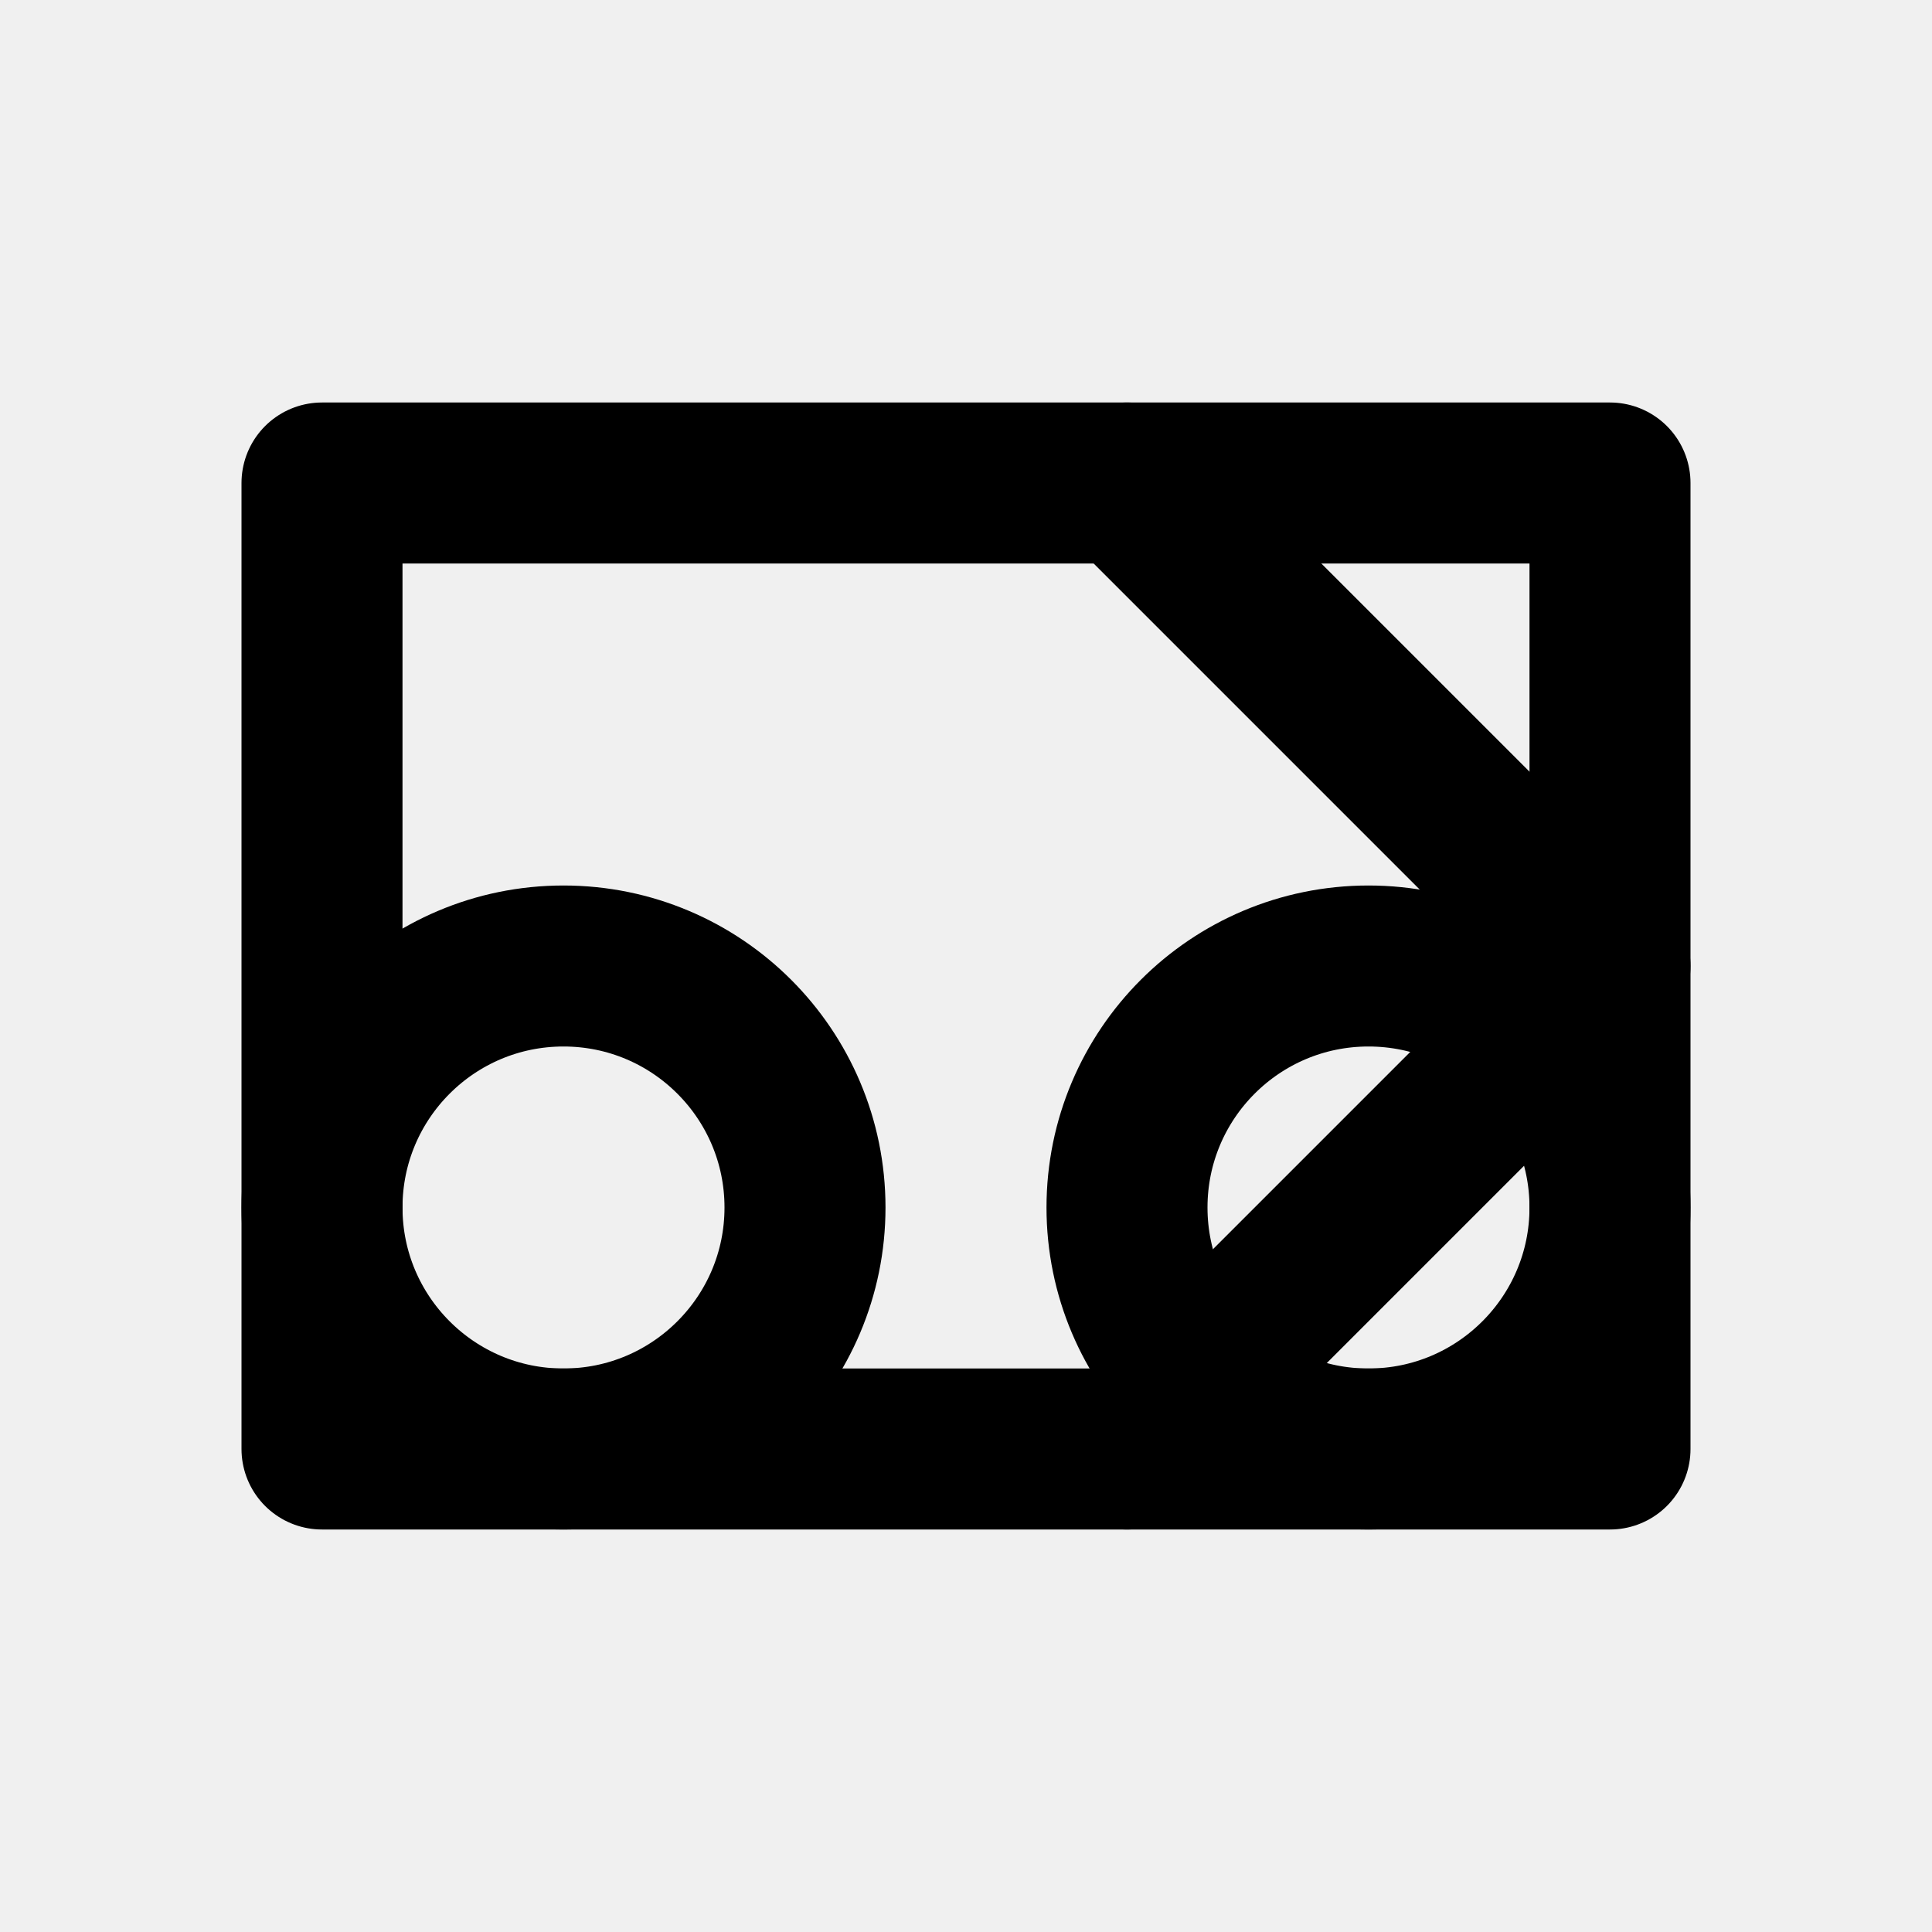
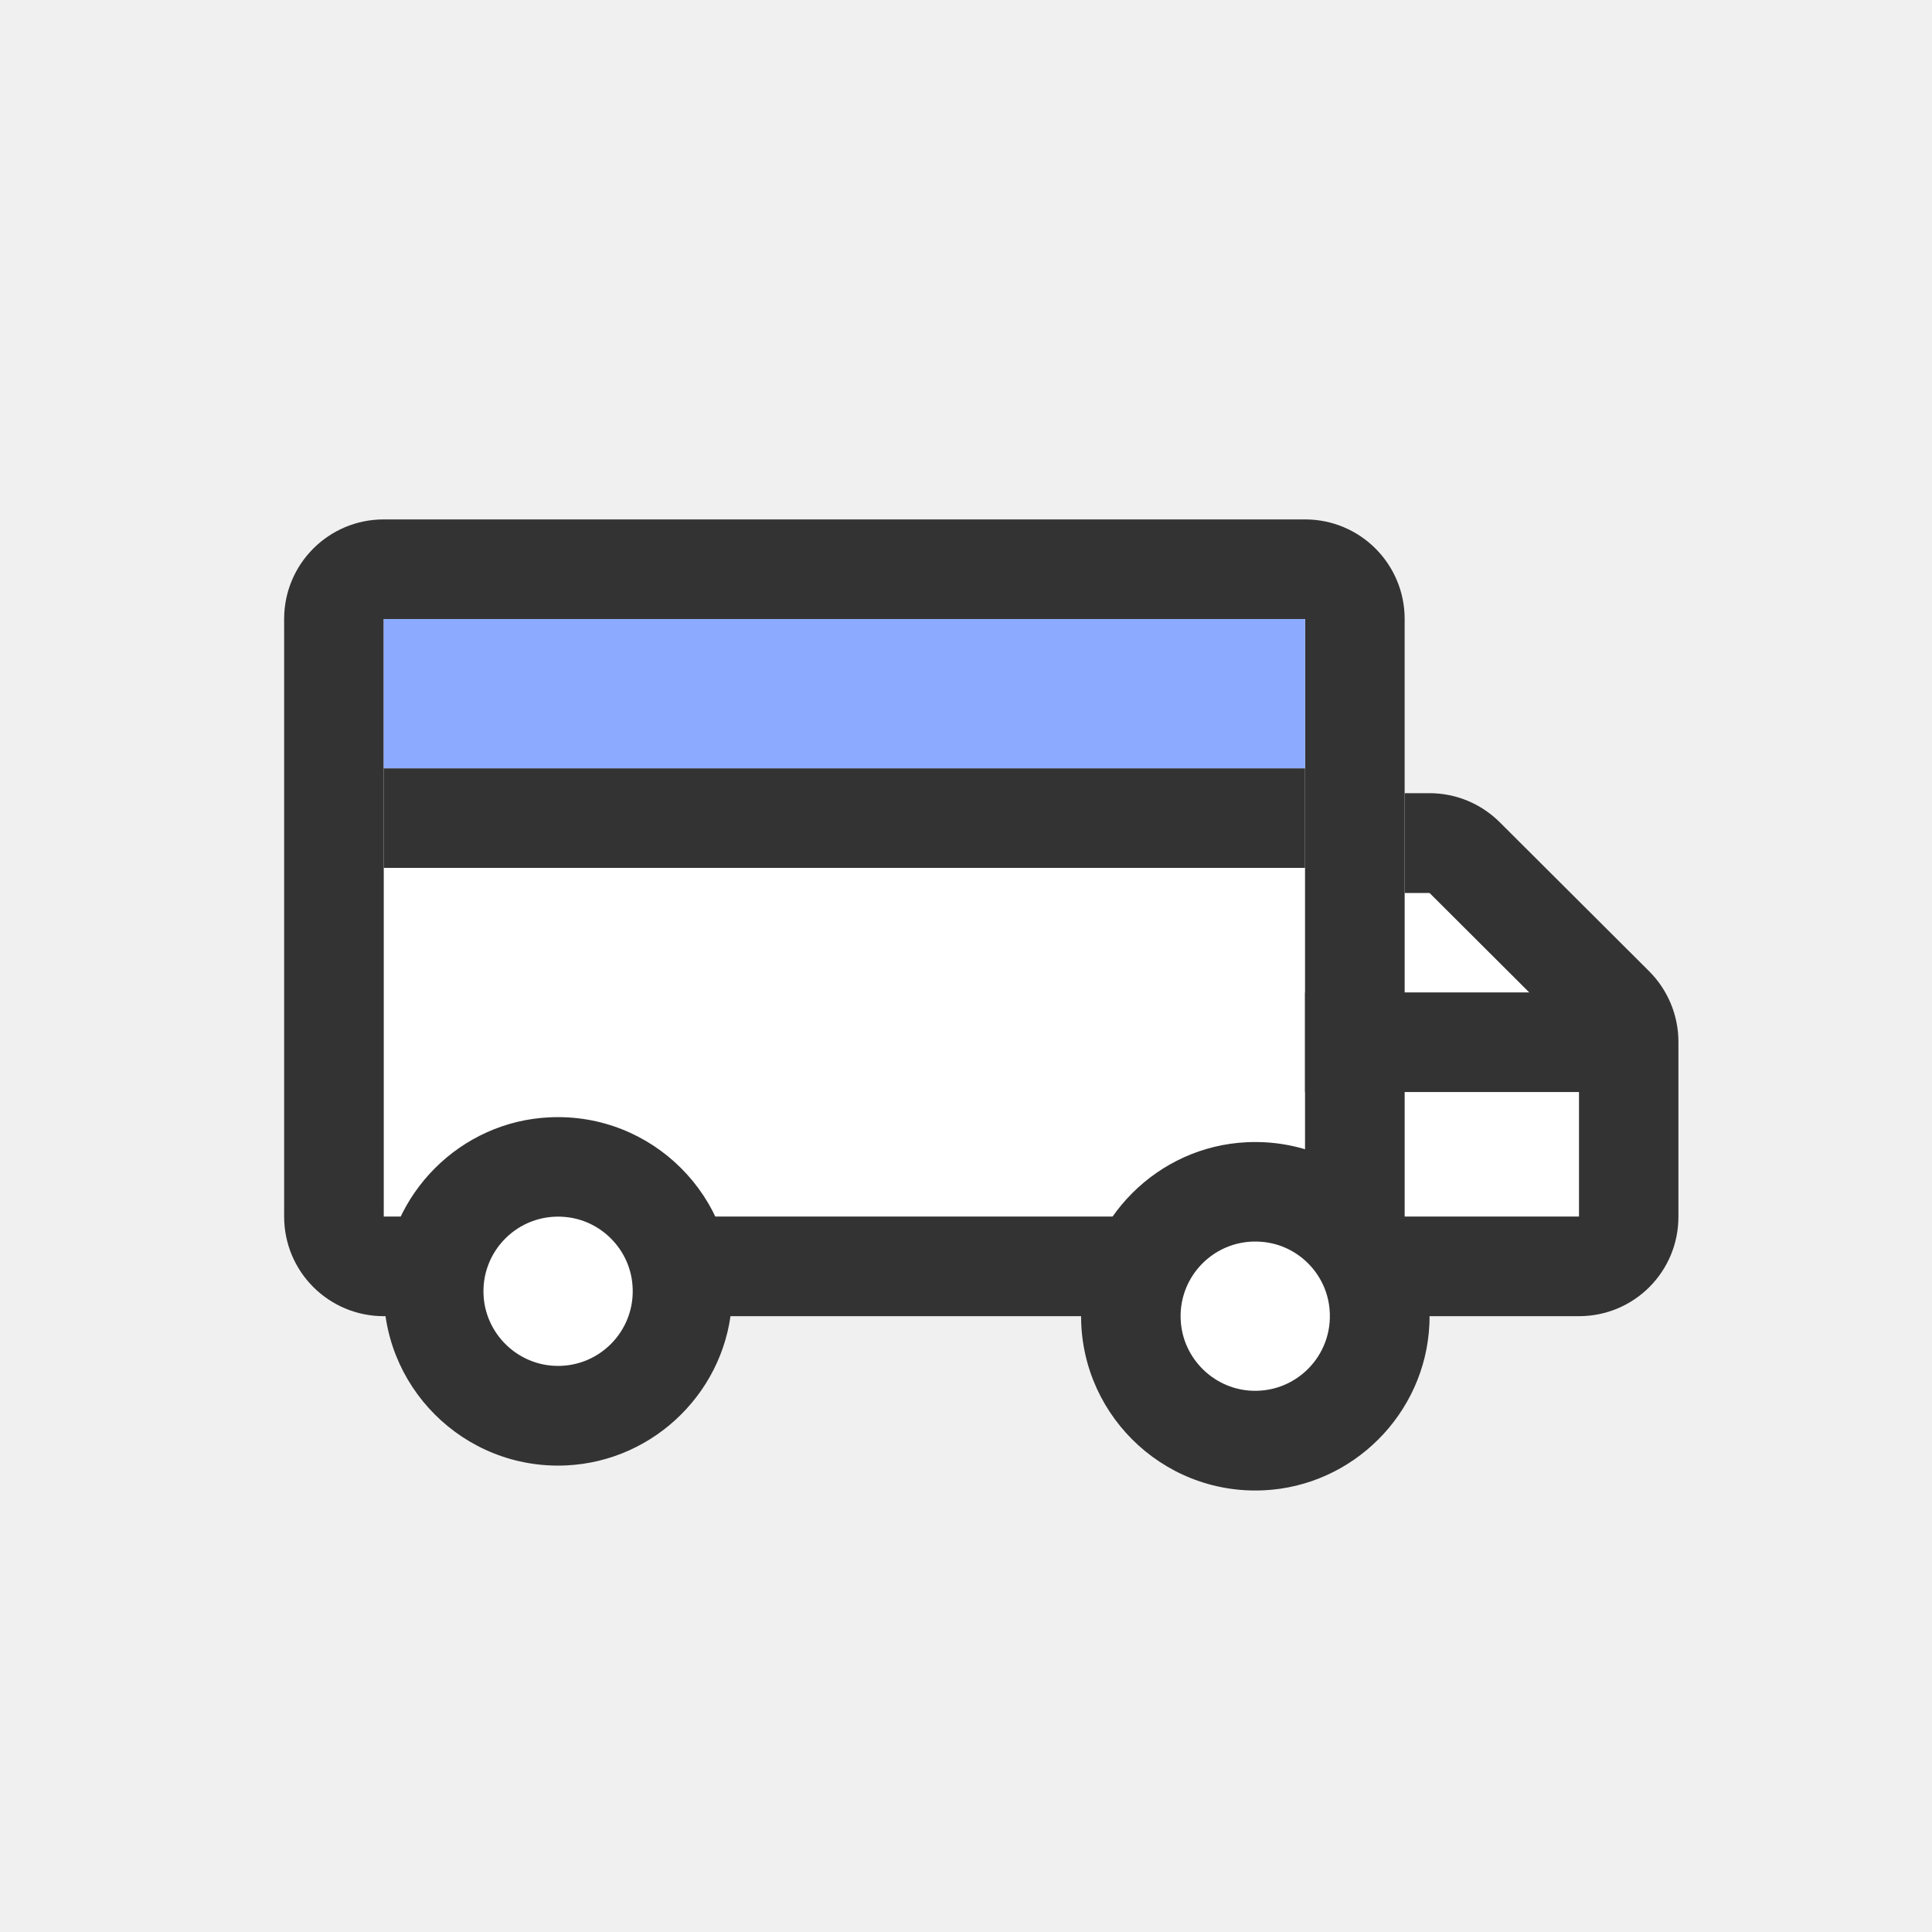
- <svg xmlns="http://www.w3.org/2000/svg" viewBox="0 0 24 24" fill="none" stroke="currentColor" stroke-width="2" stroke-linecap="round" stroke-linejoin="round" class="feather feather-truck">
-   <path d="M14 18l6-6-6-6" />
-   <path d="M4 6h16v12H4z" />
-   <circle cx="7" cy="15" r="3" />
-   <circle cx="17" cy="15" r="3" />
+ <svg xmlns="http://www.w3.org/2000/svg" width="800px" height="800px" viewBox="0 0 1024 1024" class="icon" version="1.1">
+   <path d="M678.5 446.8h79.1c7 0 13.7 2.8 18.6 7.7l79.3 79c5 5 7.8 11.7 7.8 18.7v92.5c0 14.7-11.8 26.5-26.4 26.5H678.5c-14.6 0-26.4-11.8-26.4-26.4V473.2c0-14.5 11.9-26.4 26.4-26.4z" fill="#FFFFFF" />
+   <path d="M836.9 697.6H678.5c-29.2 0-52.8-23.6-52.8-52.8V473.2c0-29.2 23.6-52.8 52.8-52.8h79.1c14.1 0 27.3 5.5 37.3 15.4l79.2 79c9.9 9.9 15.5 23.4 15.5 37.4v92.5c0.1 29.3-23.5 52.9-52.7 52.9zM678.5 473.2v171.6h158.4v-92.5l-79.2-79h-79.2z" fill="#333333" />
+   <path d="M209.2 275.3H686c32.3 0 58.5 26.2 58.5 58.5V639c0 32.3-26.2 58.5-58.5 58.5H209.2c-32.3 0-58.5-26.2-58.5-58.5V333.8c-0.1-32.3 26.1-58.5 58.5-58.5z" fill="#FFFFFF" />
+   <path d="M691.7 697.6H203.4c-29.2 0-52.8-23.6-52.8-52.8V328.1c0-29.2 23.6-52.8 52.8-52.8h488.3c29.2 0 52.8 23.6 52.8 52.8v316.7c0 29.2-23.6 52.8-52.8 52.8zM203.4 328.1v316.7h488.3V328.1H203.4z" fill="#333333" />
+   <path d="M293.6 618.4c38.2-1.2 69.3 30 68.1 68.1-1.1 34.6-29.2 62.7-63.8 63.8-38.2 1.2-69.3-30-68.1-68.1 1.2-34.5 29.3-62.7 63.8-63.8z" fill="#FFFFFF" />
+   <path d="M300.1 776.7c-54.4 2.5-99.1-42.3-96.6-96.6 2.2-47.4 40.6-85.8 87.9-87.9 54.4-2.5 99.1 42.3 96.6 96.6-2.1 47.3-40.5 85.7-87.9 87.9z m-0.7-131.7c-24.7-2.2-45.2 18.4-43 43 1.7 18.9 16.9 34.1 35.8 35.8 24.7 2.2 45.2-18.4 43-43-1.6-18.9-16.9-34.2-35.8-35.8z" fill="#333333" />
+   <path d="M663.2 631.6c38.2-1.2 69.3 30 68.1 68.1-1.1 34.6-29.2 62.7-63.8 63.8-38.2 1.2-69.3-30-68.1-68.1 1.1-34.5 29.2-62.7 63.8-63.8z" fill="#FFFFFF" />
+   <path d="M669.7 789.9c-54.4 2.5-99.1-42.3-96.6-96.6 2.2-47.4 40.6-85.8 87.9-87.9 54.4-2.5 99.1 42.3 96.6 96.6-2.2 47.3-40.5 85.7-87.9 87.9z m-0.8-131.7c-24.7-2.2-45.2 18.4-43 43 1.7 18.9 16.9 34.1 35.8 35.8 24.7 2.2 45.2-18.4 43-43-1.6-18.9-16.8-34.2-35.8-35.8z" fill="#333333" />
+   <path d="M203.4 407.2h488.3V460H203.4z" fill="#333333" />
+   <path d="M203.4 328.1h488.3v79.1H203.4z" fill="#8CAAFF" />
+   <path d="M691.7 526h158.4v52.8H691.7z" fill="#333333" />
</svg>
